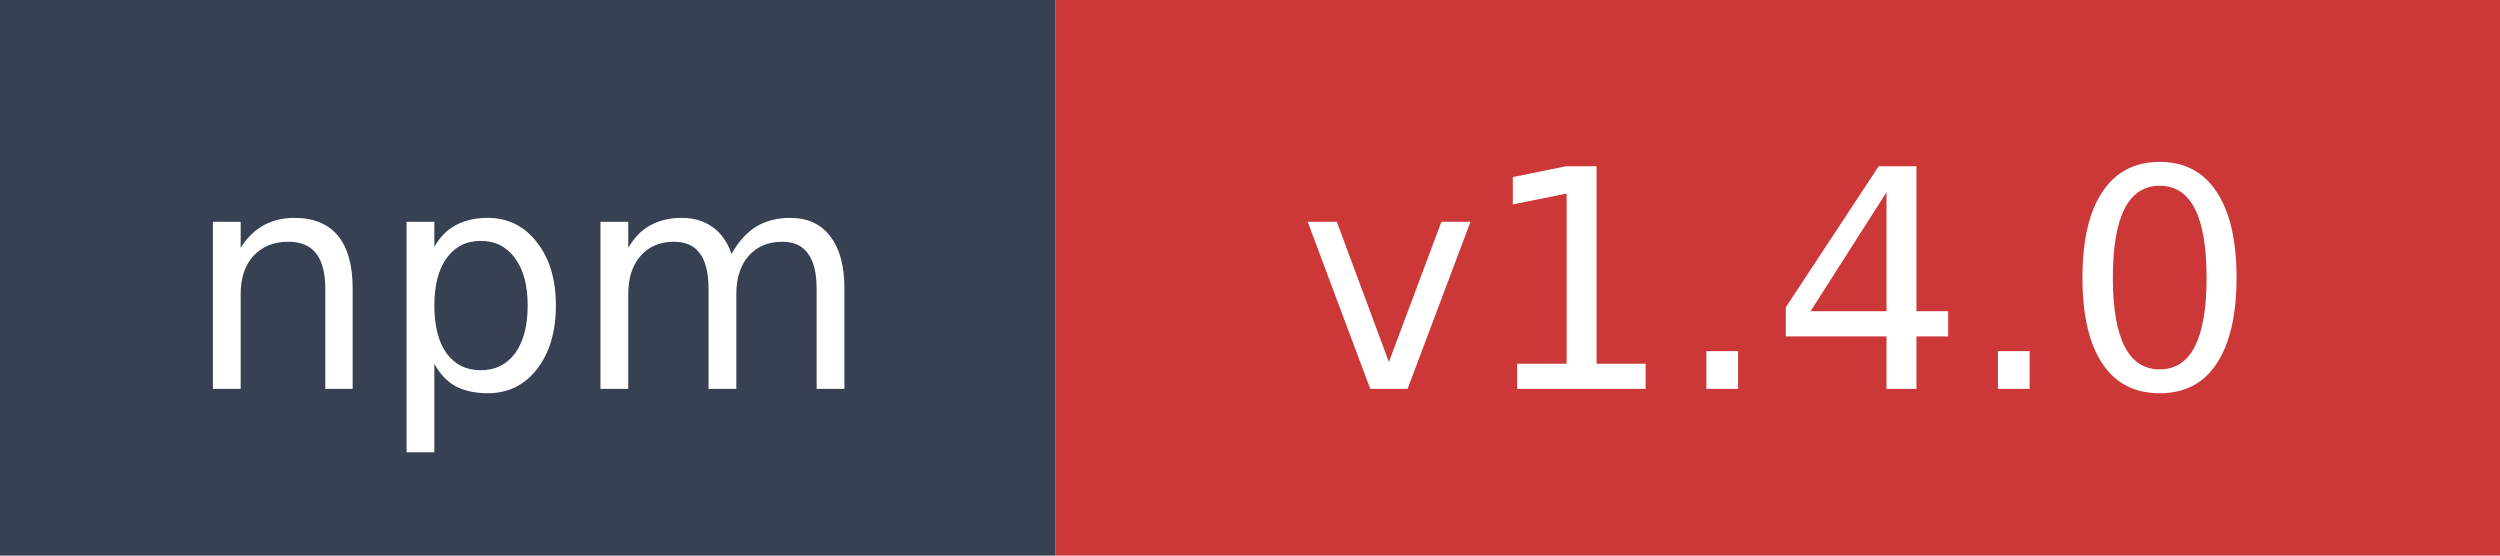
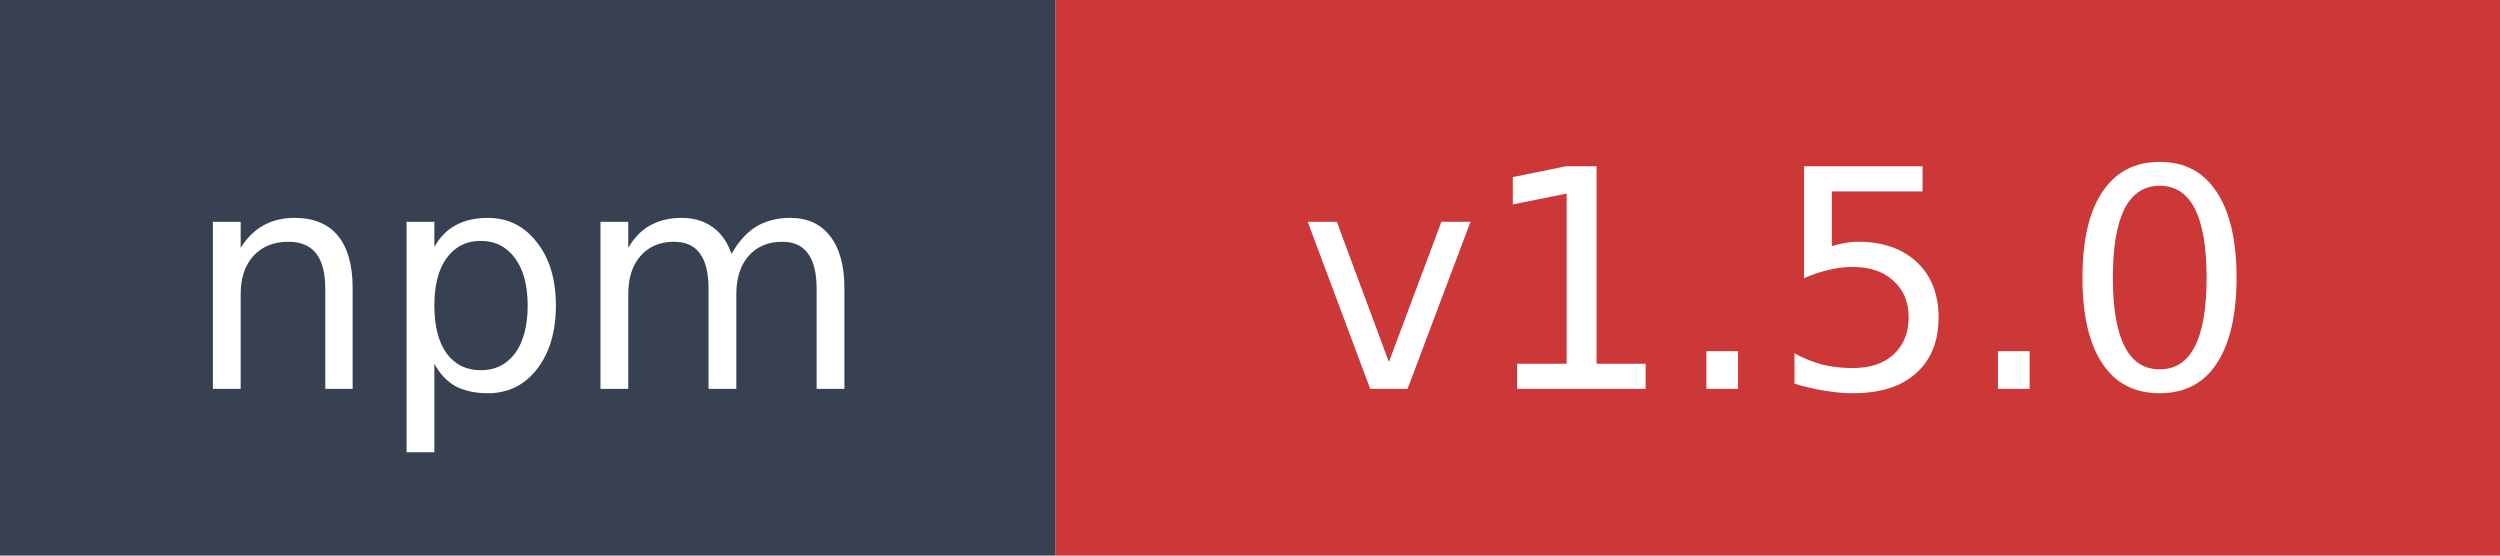
- <svg xmlns="http://www.w3.org/2000/svg" width="90" height="20" role="img" aria-label="npm: v1.4.0">
+ <svg xmlns="http://www.w3.org/2000/svg" width="90" height="20" role="img" aria-label="npm: v1.5.0">
  <rect width="38" height="20" fill="#374151" />
  <rect x="38" width="52" height="20" fill="#cb3837" />
  <text x="19" y="14" fill="#ffffff" font-family="Verdana,Geneva,DejaVu Sans,sans-serif" font-size="11" text-anchor="middle">npm</text>
-   <text x="64" y="14" fill="#ffffff" font-family="Verdana,Geneva,DejaVu Sans,sans-serif" font-size="11" text-anchor="middle">v1.4.0</text>
+   <text x="64" y="14" fill="#ffffff" font-family="Verdana,Geneva,DejaVu Sans,sans-serif" font-size="11" text-anchor="middle">v1.5.0</text>
</svg>
